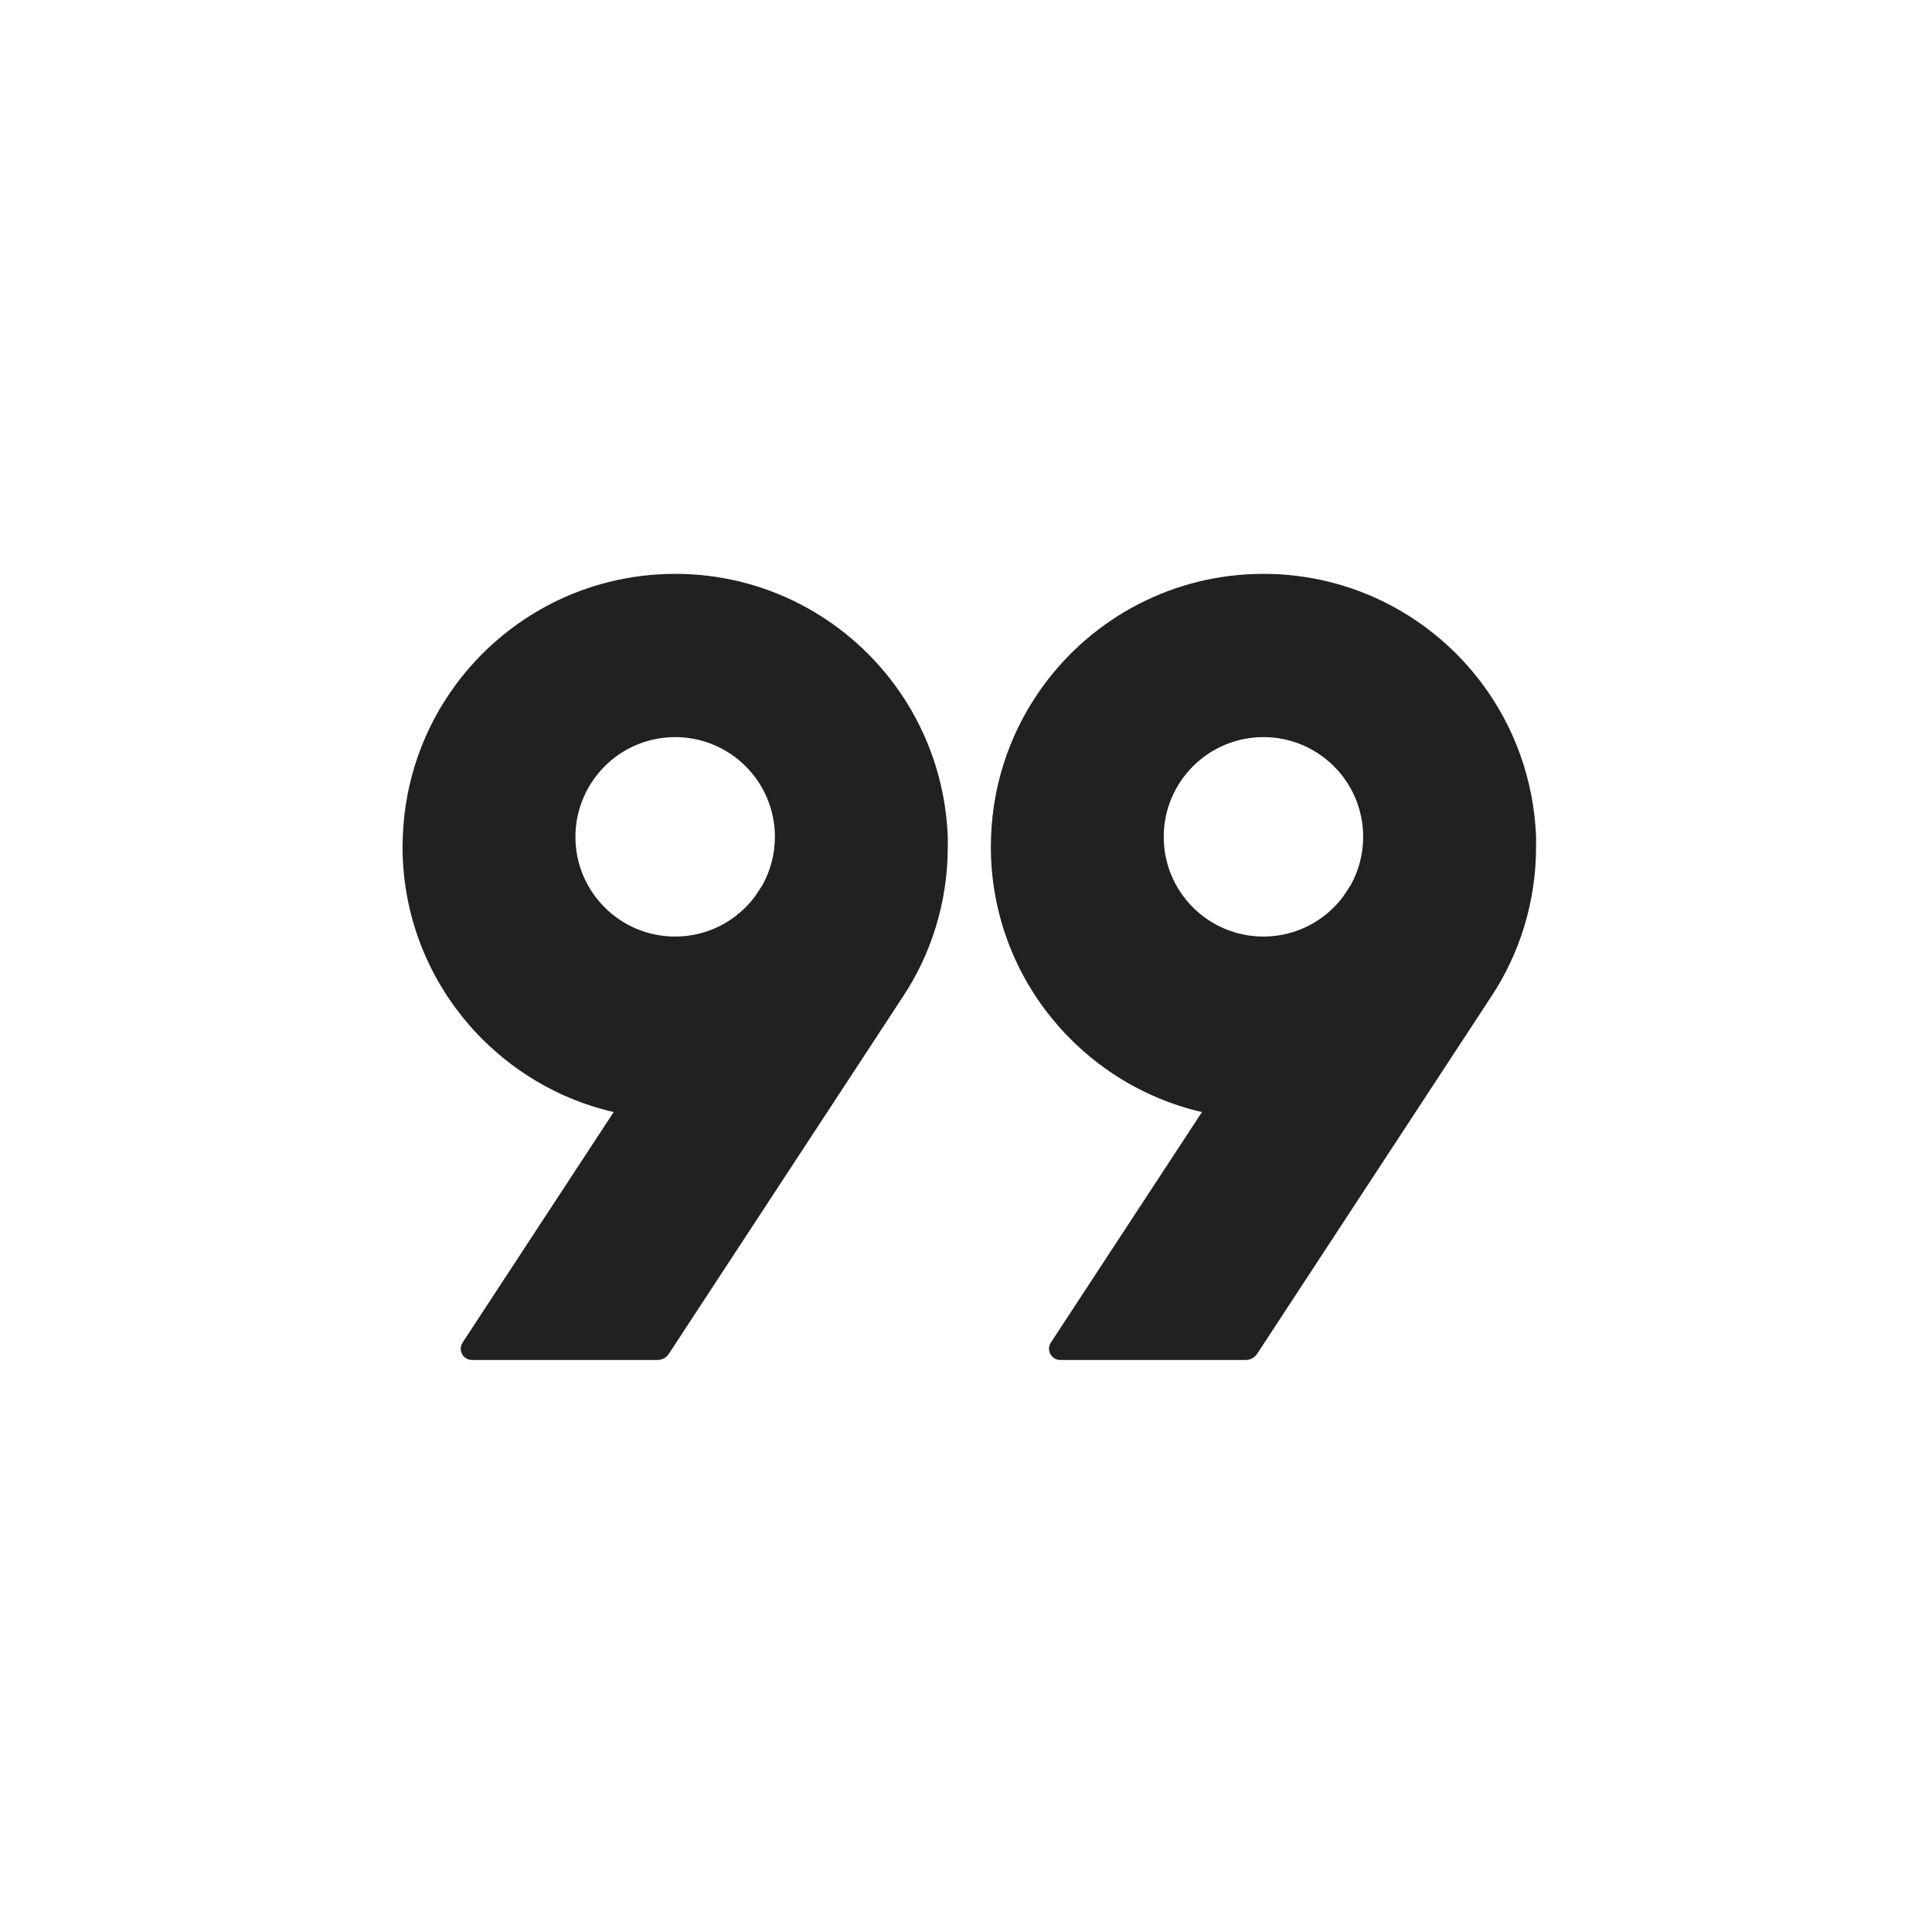
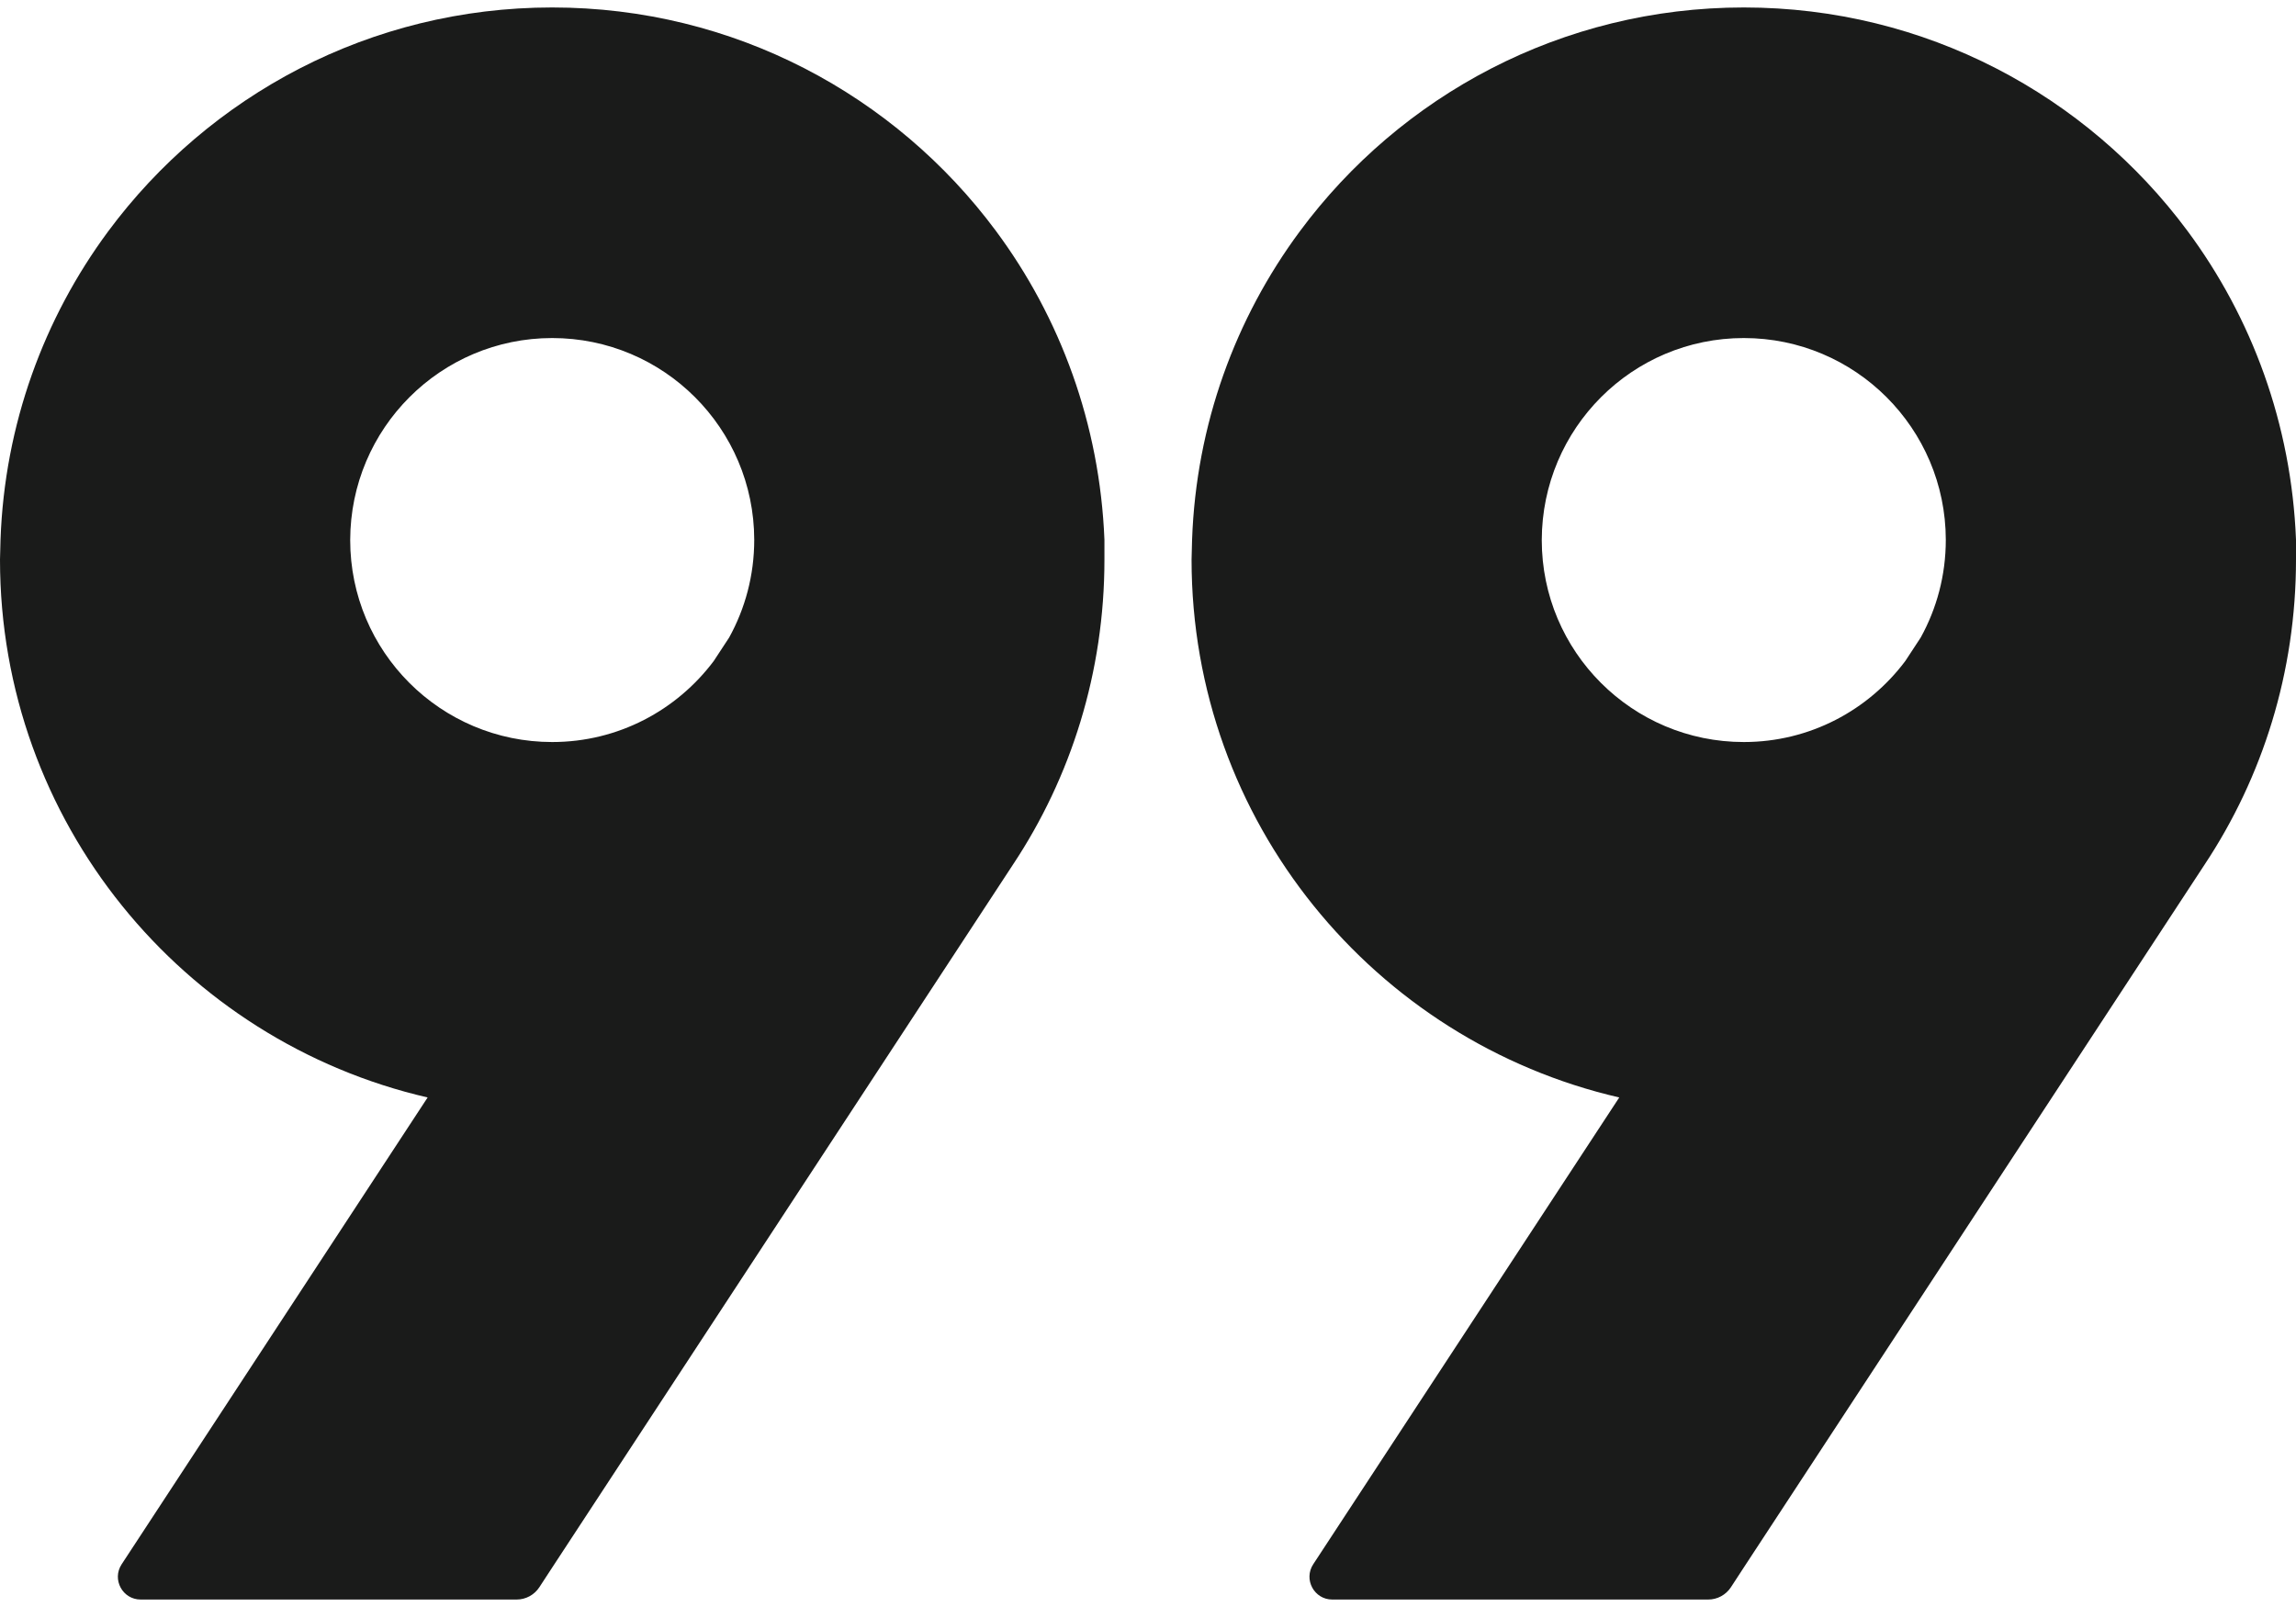
- <svg xmlns="http://www.w3.org/2000/svg" width="68" height="68" viewBox="0 0 68 68" fill="none">
-   <path fill-rule="evenodd" clip-rule="evenodd" d="M23.763 20.198C26.921 20.198 29.722 21.724 31.471 24.078C32.593 25.588 33.279 27.44 33.359 29.448V29.794C33.359 31.75 32.779 33.574 31.773 35.09L23.539 47.653C23.452 47.786 23.304 47.866 23.144 47.866H16.612C16.298 47.866 16.109 47.517 16.282 47.254L21.599 39.141C17.343 38.159 14.168 34.348 14.168 29.794L14.177 29.448C14.248 27.445 14.931 25.598 16.047 24.09C17.796 21.729 20.6 20.198 23.763 20.198ZM23.763 32.964C24.913 32.964 25.93 32.41 26.57 31.556L26.838 31.148C27.115 30.645 27.274 30.068 27.274 29.448C27.27 27.512 25.7 25.944 23.763 25.944C21.827 25.944 20.257 27.512 20.253 29.454C20.253 31.393 21.825 32.964 23.763 32.964Z" fill="#212121" />
-   <path fill-rule="evenodd" clip-rule="evenodd" d="M52.177 24.078C50.428 21.724 47.627 20.198 44.469 20.198C41.306 20.198 38.501 21.729 36.753 24.09C35.637 25.598 34.953 27.445 34.882 29.448L34.874 29.794C34.874 34.348 38.048 38.159 42.305 39.141L36.987 47.254C36.815 47.517 37.004 47.866 37.318 47.866H43.85C44.009 47.866 44.157 47.786 44.245 47.653L52.478 35.09C53.484 33.574 54.065 31.75 54.065 29.794V29.448C53.985 27.44 53.298 25.588 52.177 24.078ZM44.469 32.964C45.618 32.964 46.635 32.41 47.276 31.556L47.543 31.148C47.821 30.645 47.979 30.068 47.979 29.448C47.976 27.512 46.406 25.944 44.469 25.944C42.532 25.944 40.962 27.512 40.959 29.454C40.959 31.393 42.53 32.964 44.469 32.964Z" fill="#212121" />
+ <svg xmlns="http://www.w3.org/2000/svg" width="40" height="28" viewBox="0 0 40 28" fill="none">
+   <path fill-rule="evenodd" clip-rule="evenodd" d="M9.62 0.13C12.787 0.13 15.595 1.66 17.348 4.02C18.473 5.534 19.16 7.39 19.241 9.404V9.75C19.241 11.712 18.659 13.54 17.65 15.061L9.612 27.325L9.396 27.656C9.308 27.79 9.159 27.87 9 27.87H2.451C2.135 27.87 1.946 27.52 2.119 27.256L7.45 19.122C3.183 18.137 0 14.317 0 9.75L0.009 9.404C0.08 7.396 0.765 5.544 1.884 4.032C3.637 1.665 6.449 0.13 9.62 0.13ZM9.62 12.929C10.773 12.929 11.792 12.373 12.434 11.518L12.703 11.108C12.981 10.604 13.14 10.026 13.14 9.404C13.136 7.463 11.562 5.89 9.62 5.89C7.679 5.89 6.105 7.463 6.101 9.41C6.101 11.354 7.677 12.929 9.62 12.929ZM38.107 4.02C36.354 1.66 33.546 0.13 30.38 0.13C27.208 0.13 24.396 1.665 22.644 4.032C21.524 5.544 20.839 7.396 20.768 9.404L20.759 9.75C20.759 14.317 23.942 18.137 28.21 19.122L22.878 27.256C22.706 27.52 22.895 27.87 23.21 27.87H29.759C29.918 27.87 30.067 27.79 30.155 27.656L30.371 27.325L38.41 15.061C39.418 13.54 40 11.712 40 9.75V9.404C39.92 7.39 39.232 5.534 38.107 4.02ZM30.38 12.929C31.532 12.929 32.551 12.373 33.193 11.518L33.462 11.108C33.74 10.604 33.899 10.026 33.899 9.404C33.895 7.463 32.321 5.89 30.38 5.89C28.438 5.89 26.864 7.463 26.86 9.41C26.86 11.354 28.436 12.929 30.38 12.929Z" fill="#1A1B1A" />
</svg>
